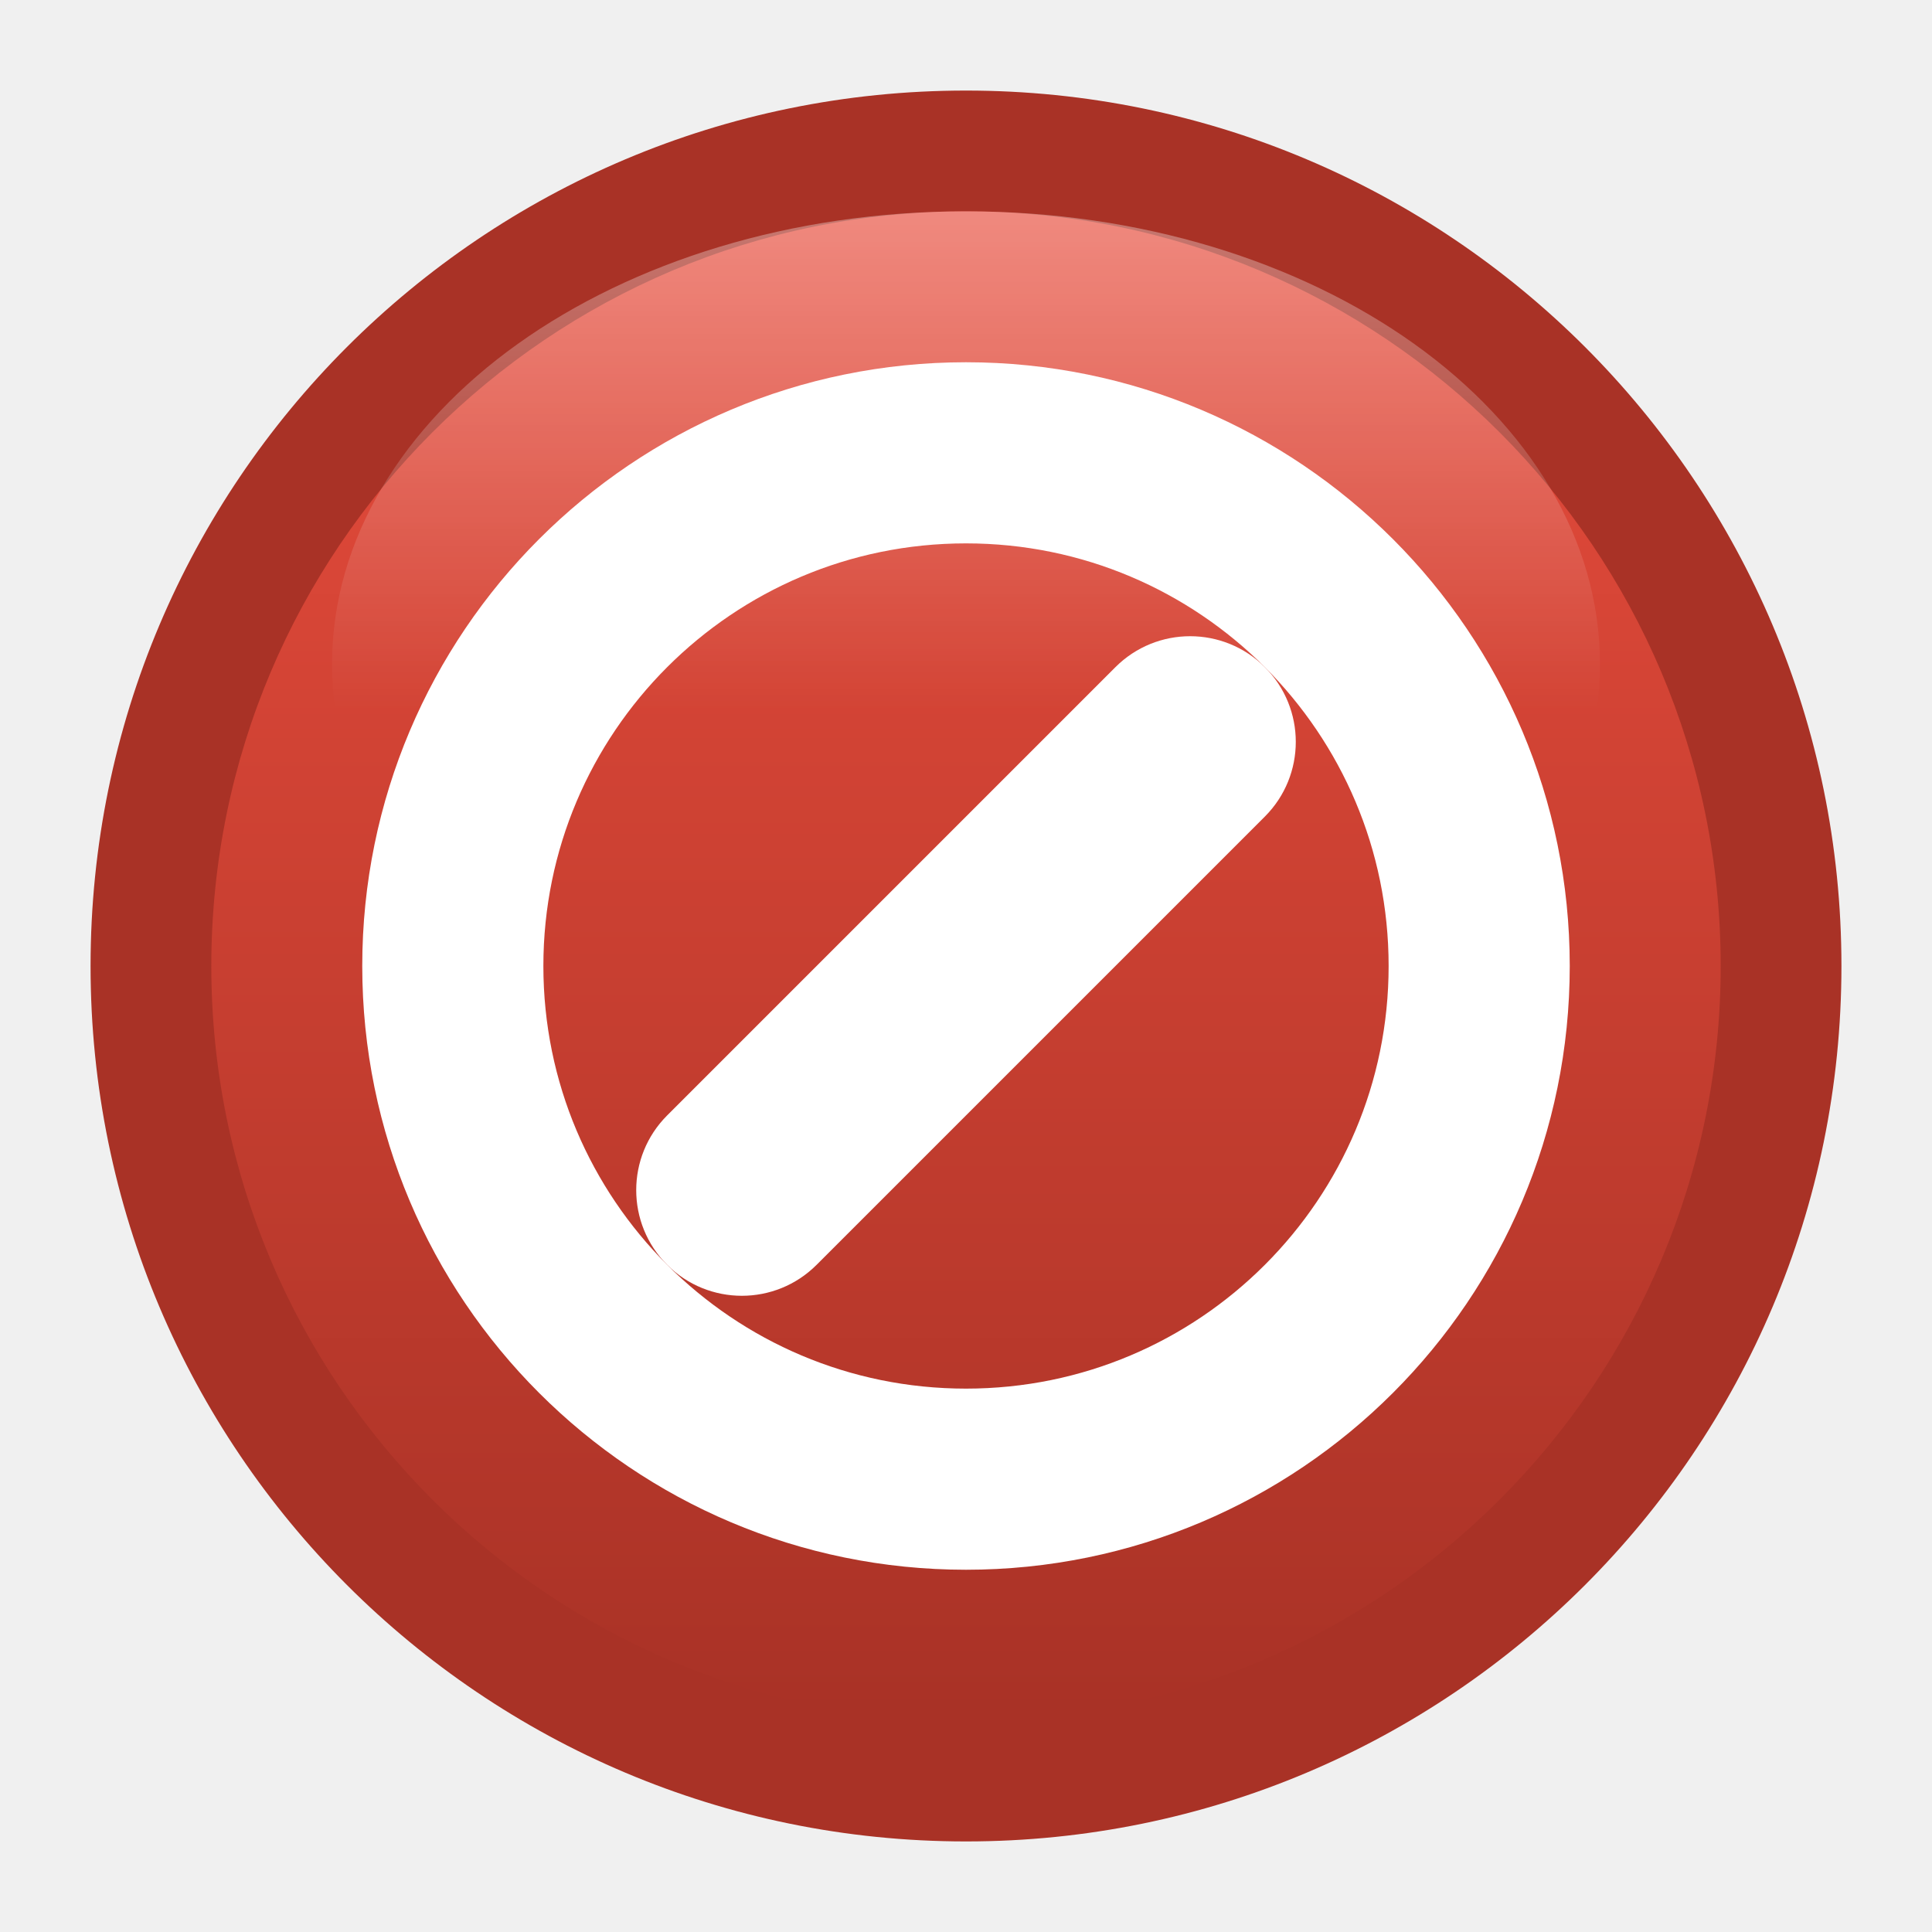
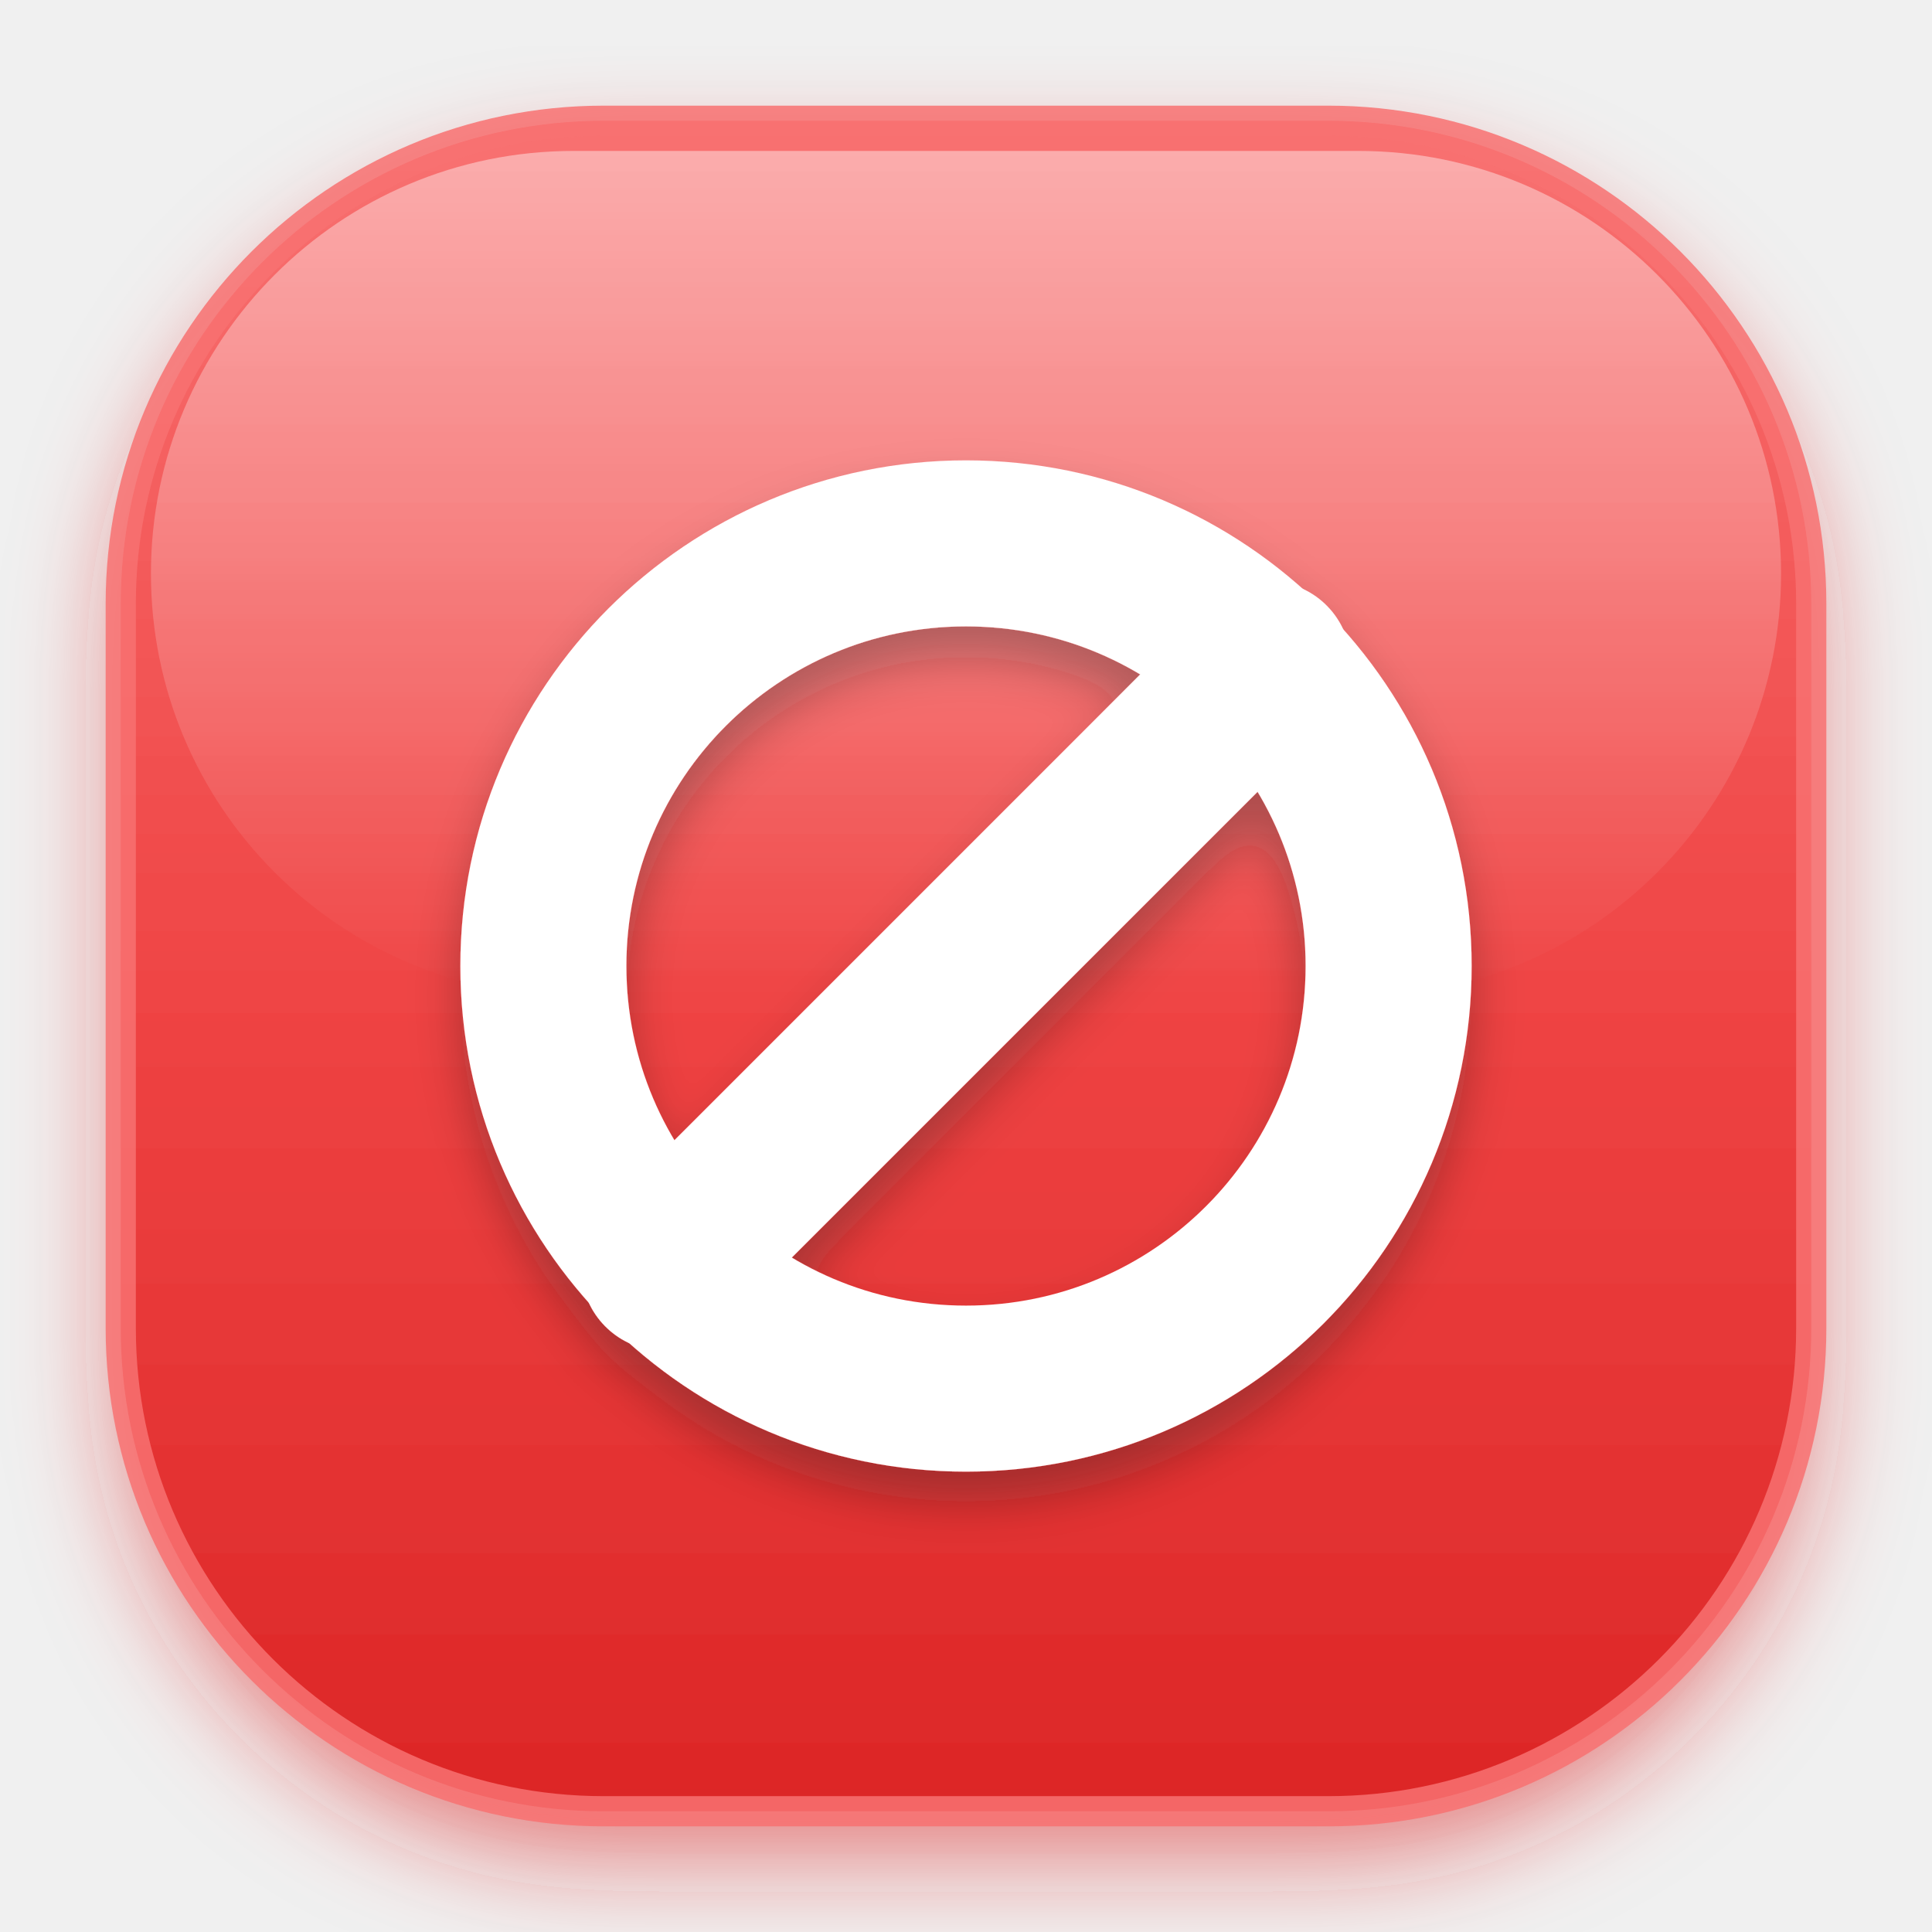
<svg xmlns="http://www.w3.org/2000/svg" viewBox="0 0 128 128" width="128" height="128">
  <defs>
-     <linearGradient id="gda" x1="0" y1="0" x2="0" y2="1">
-       <stop offset="0" stop-color="#E74C3C" />
-       <stop offset="1" stop-color="#A93226" />
+     <linearGradient id="brd" x1="0" y1="0" x2="0" y2="1">
+       <stop offset="0" stop-color="#F87171" />
+       <stop offset="0.52" stop-color="#EF4444" />
+       <stop offset="1" stop-color="#DC2626" />
    </linearGradient>
-     <linearGradient id="sda" x1="0" y1="0" x2="0" y2="1">
-       <stop offset="0" stop-color="#FFFFFF" stop-opacity="0.34" />
-       <stop offset="0.55" stop-color="#FFFFFF" stop-opacity="0" />
+     <linearGradient id="hrd" x1="0" y1="0" x2="0" y2="1">
+       <stop offset="0" stop-color="#FFFFFF" stop-opacity="0.42" />
+       <stop offset="1" stop-color="#FFFFFF" stop-opacity="0" />
    </linearGradient>
+     <filter id="drd" x="-30%" y="-30%" width="160%" height="160%">
+       <feDropShadow dx="0" dy="3" stdDeviation="3.5" flood-color="#DC2626" flood-opacity="0.55" />
+     </filter>
  </defs>
-   <circle cx="64" cy="64" r="58" fill="#A93226" />
-   <circle cx="64" cy="64" r="50" fill="url(#gda)" />
-   <ellipse cx="64" cy="44" rx="42" ry="30" fill="url(#sda)" />
-   <rect x="36" y="57" width="56" height="14" rx="7" fill="#FFFFFF" transform="rotate(-45 64 64)" />
-   <circle cx="64" cy="64" r="34" fill="none" stroke="#FFFFFF" stroke-width="12" />
+   <rect x="8" y="8" width="112" height="112" rx="32" fill="url(#brd)" filter="url(#drd)" />
+   <rect x="8" y="8" width="112" height="112" rx="32" fill="none" stroke="#F87171" stroke-opacity="0.85" stroke-width="2" />
+   <rect x="10" y="10" width="108" height="56" rx="28" fill="url(#hrd)" />
+   <defs>
+     <filter id="gs" filterUnits="userSpaceOnUse" x="0" y="0" width="128" height="128">
+       <feDropShadow dx="0" dy="2" stdDeviation="1.6" flood-color="#0F172A" flood-opacity="0.28" />
+     </filter>
+   </defs>
+   <g filter="url(#gs)" fill="none" stroke="#FFFFFF" stroke-width="11" stroke-linecap="round" stroke-linejoin="round">
+     <circle cx="64" cy="64" r="28" />
+     <path d="M44 84L84 44" />
+   </g>
</svg>
